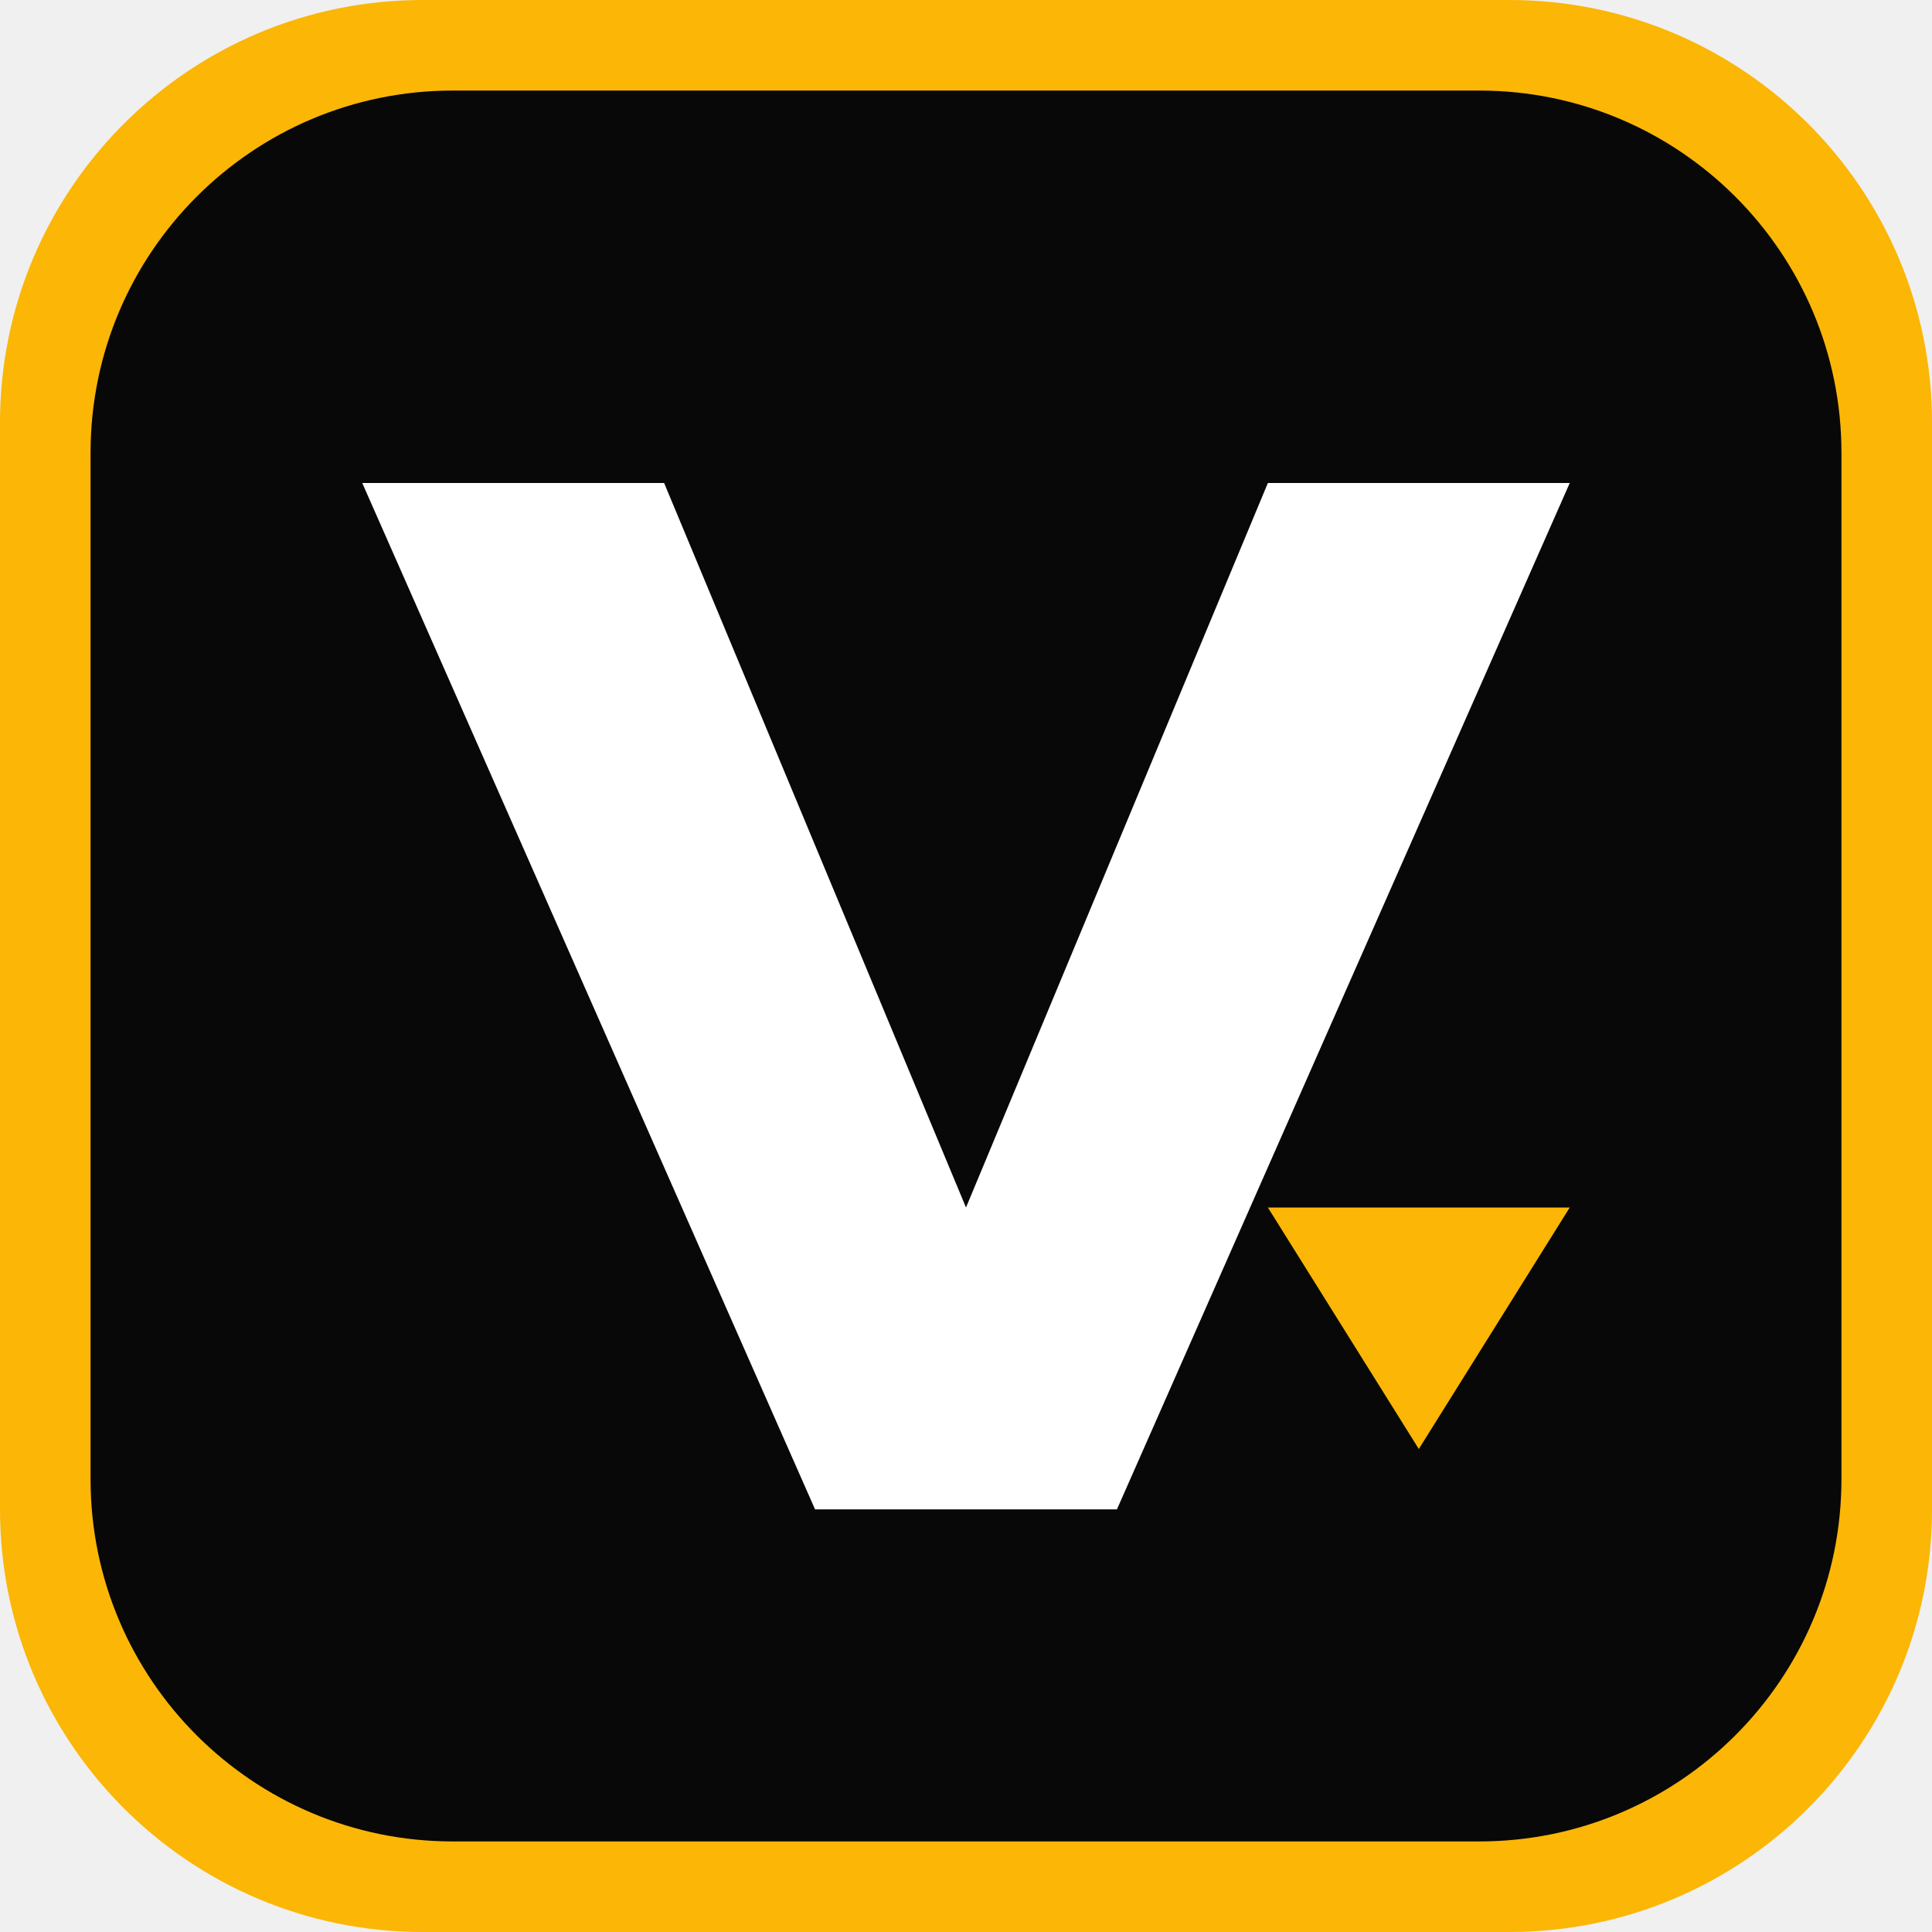
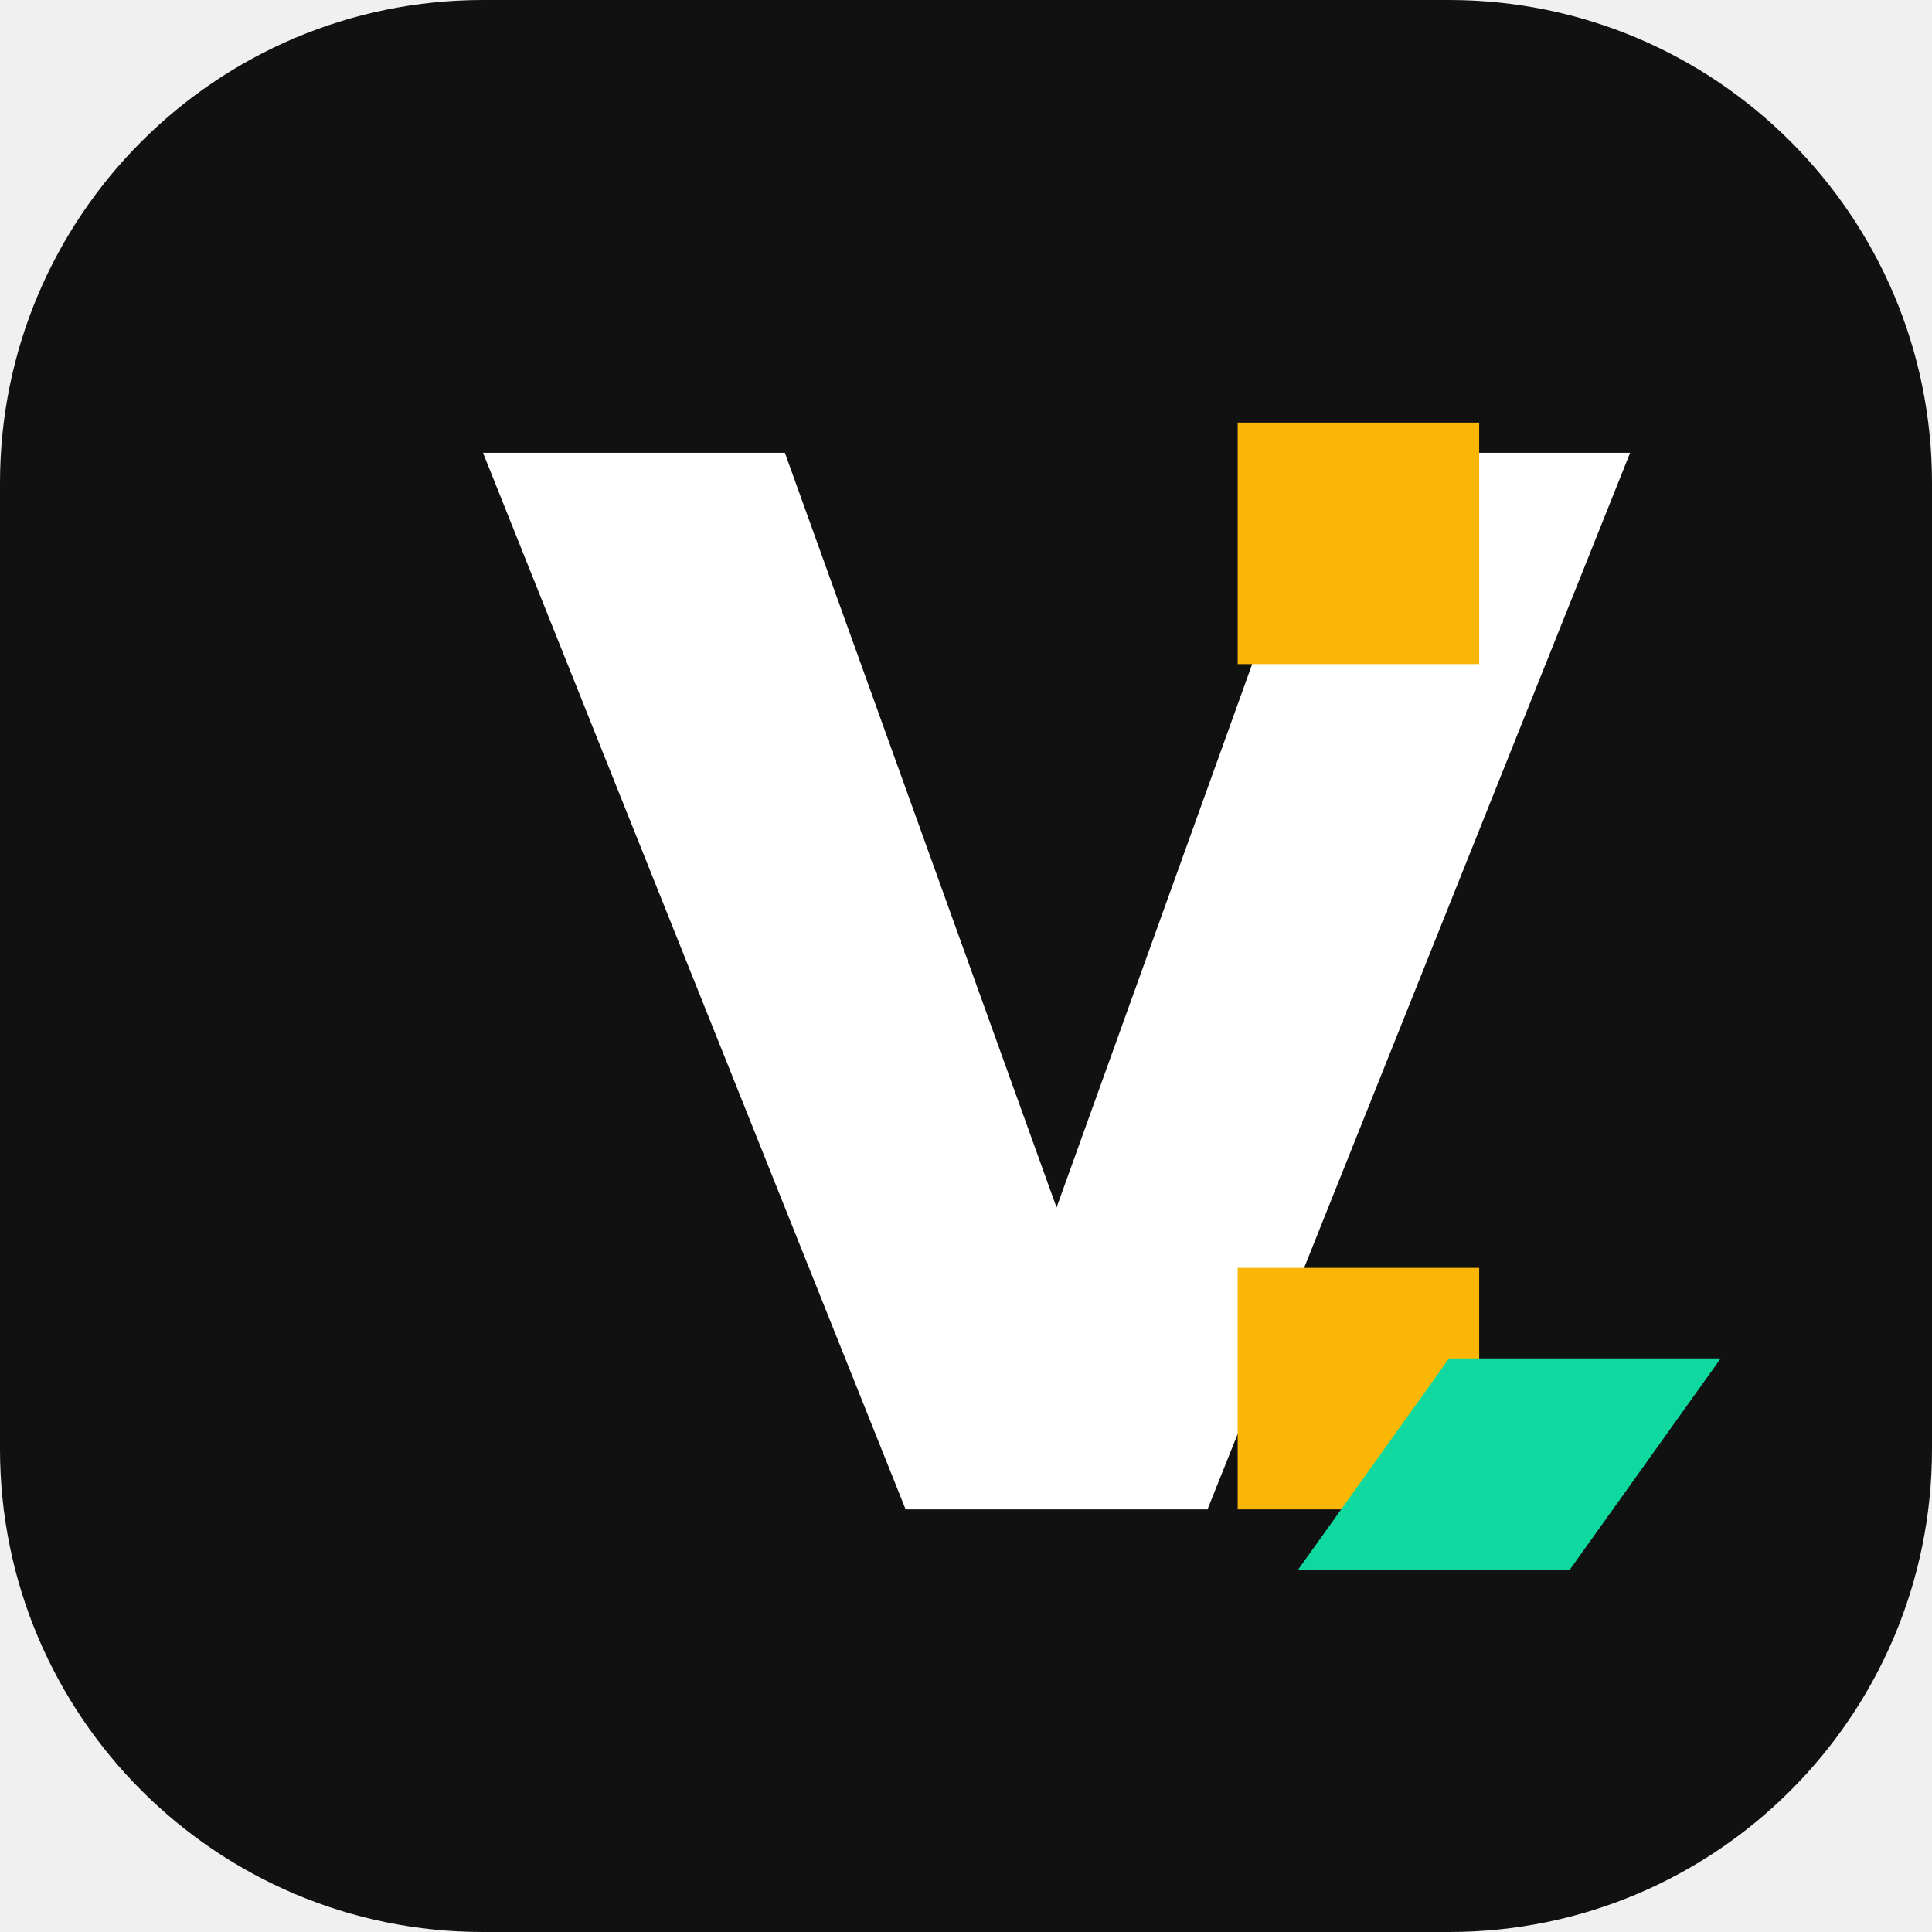
<svg xmlns="http://www.w3.org/2000/svg" viewBox="0 0 64 64">
-   <rect width="64" height="64" rx="14" fill="#fbb606" />
-   <rect x="3" y="3" width="58" height="58" rx="12" fill="#080808" />
-   <path d="M12 16h10l10 24 10-24h10L37 50h-10L12 16Z" fill="#fff" />
-   <path d="M42 40h10l-5 8-5-8Z" fill="#fbb606" />
+   <rect width="64" height="64" rx="16" fill="#111111" />
+   <path d="M16 15h10l9 25 9-25h10L40 50H30L16 15Z" fill="#fff" />
+   <path d="M41 14h8v8h-8zM41 42h8v8h-8z" fill="#fbb606" />
+   <path d="M48 45h9l-5 7h-9z" fill="#10d9a0" />
</svg>
